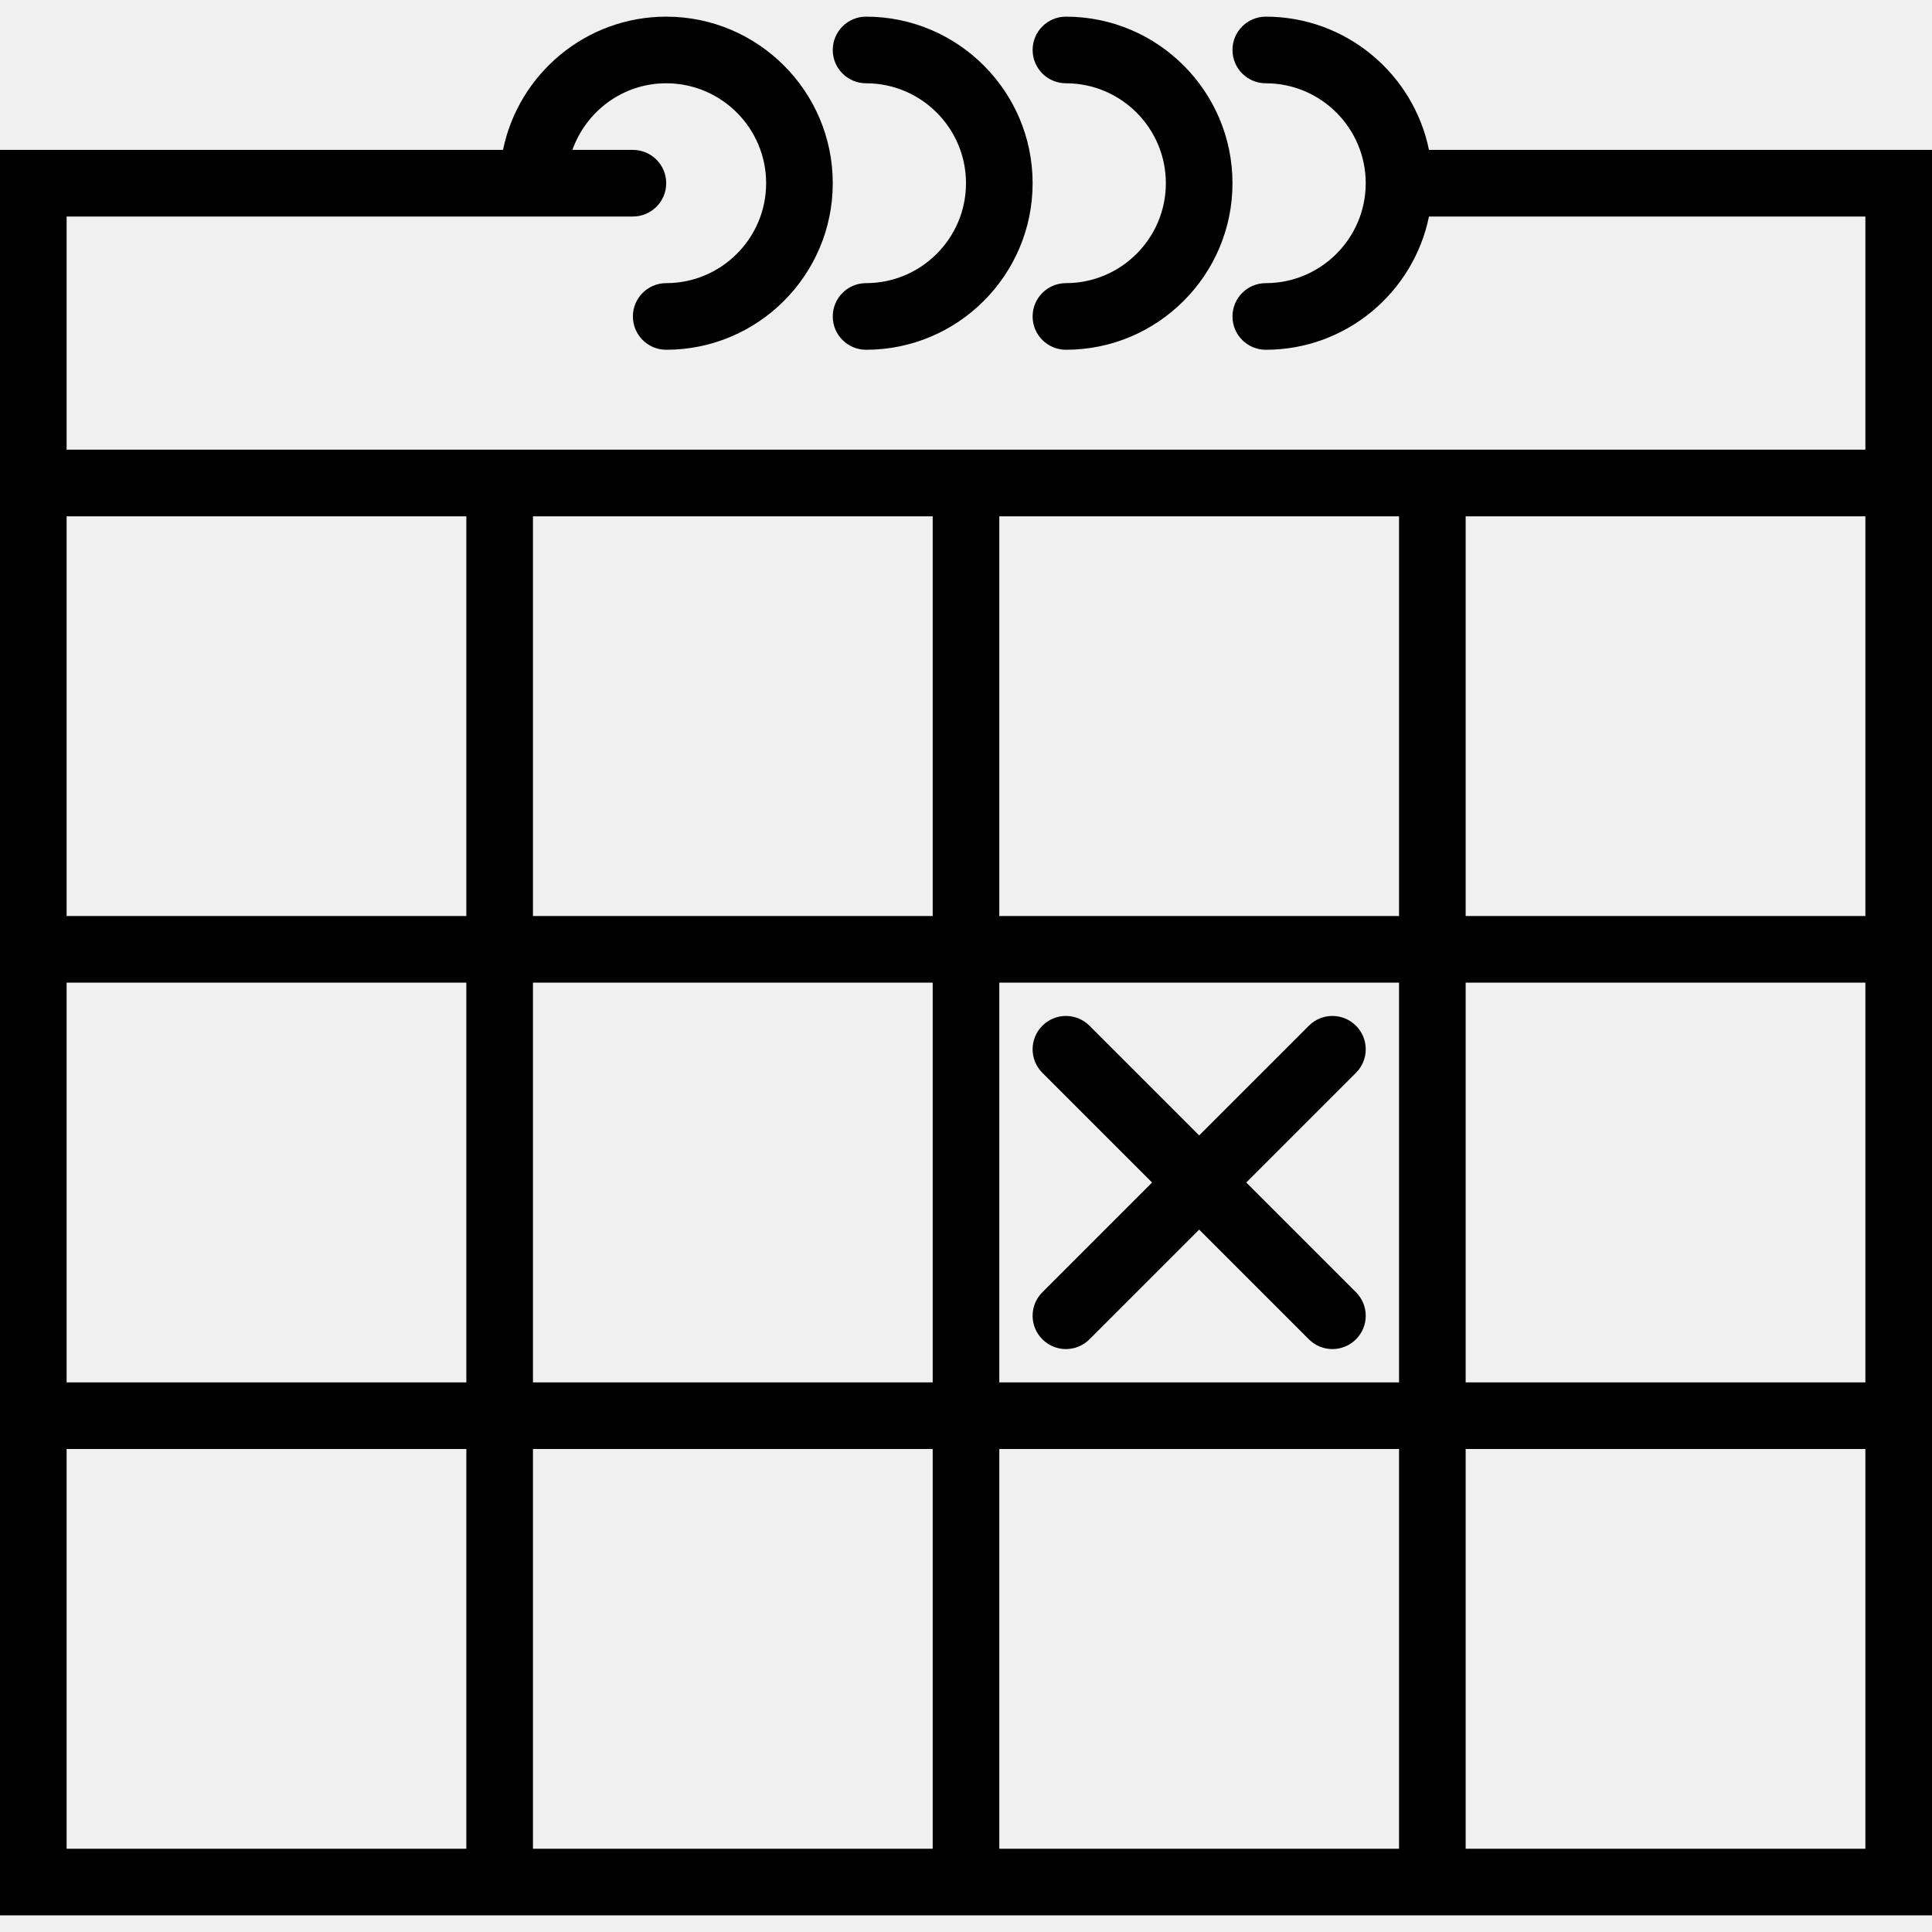
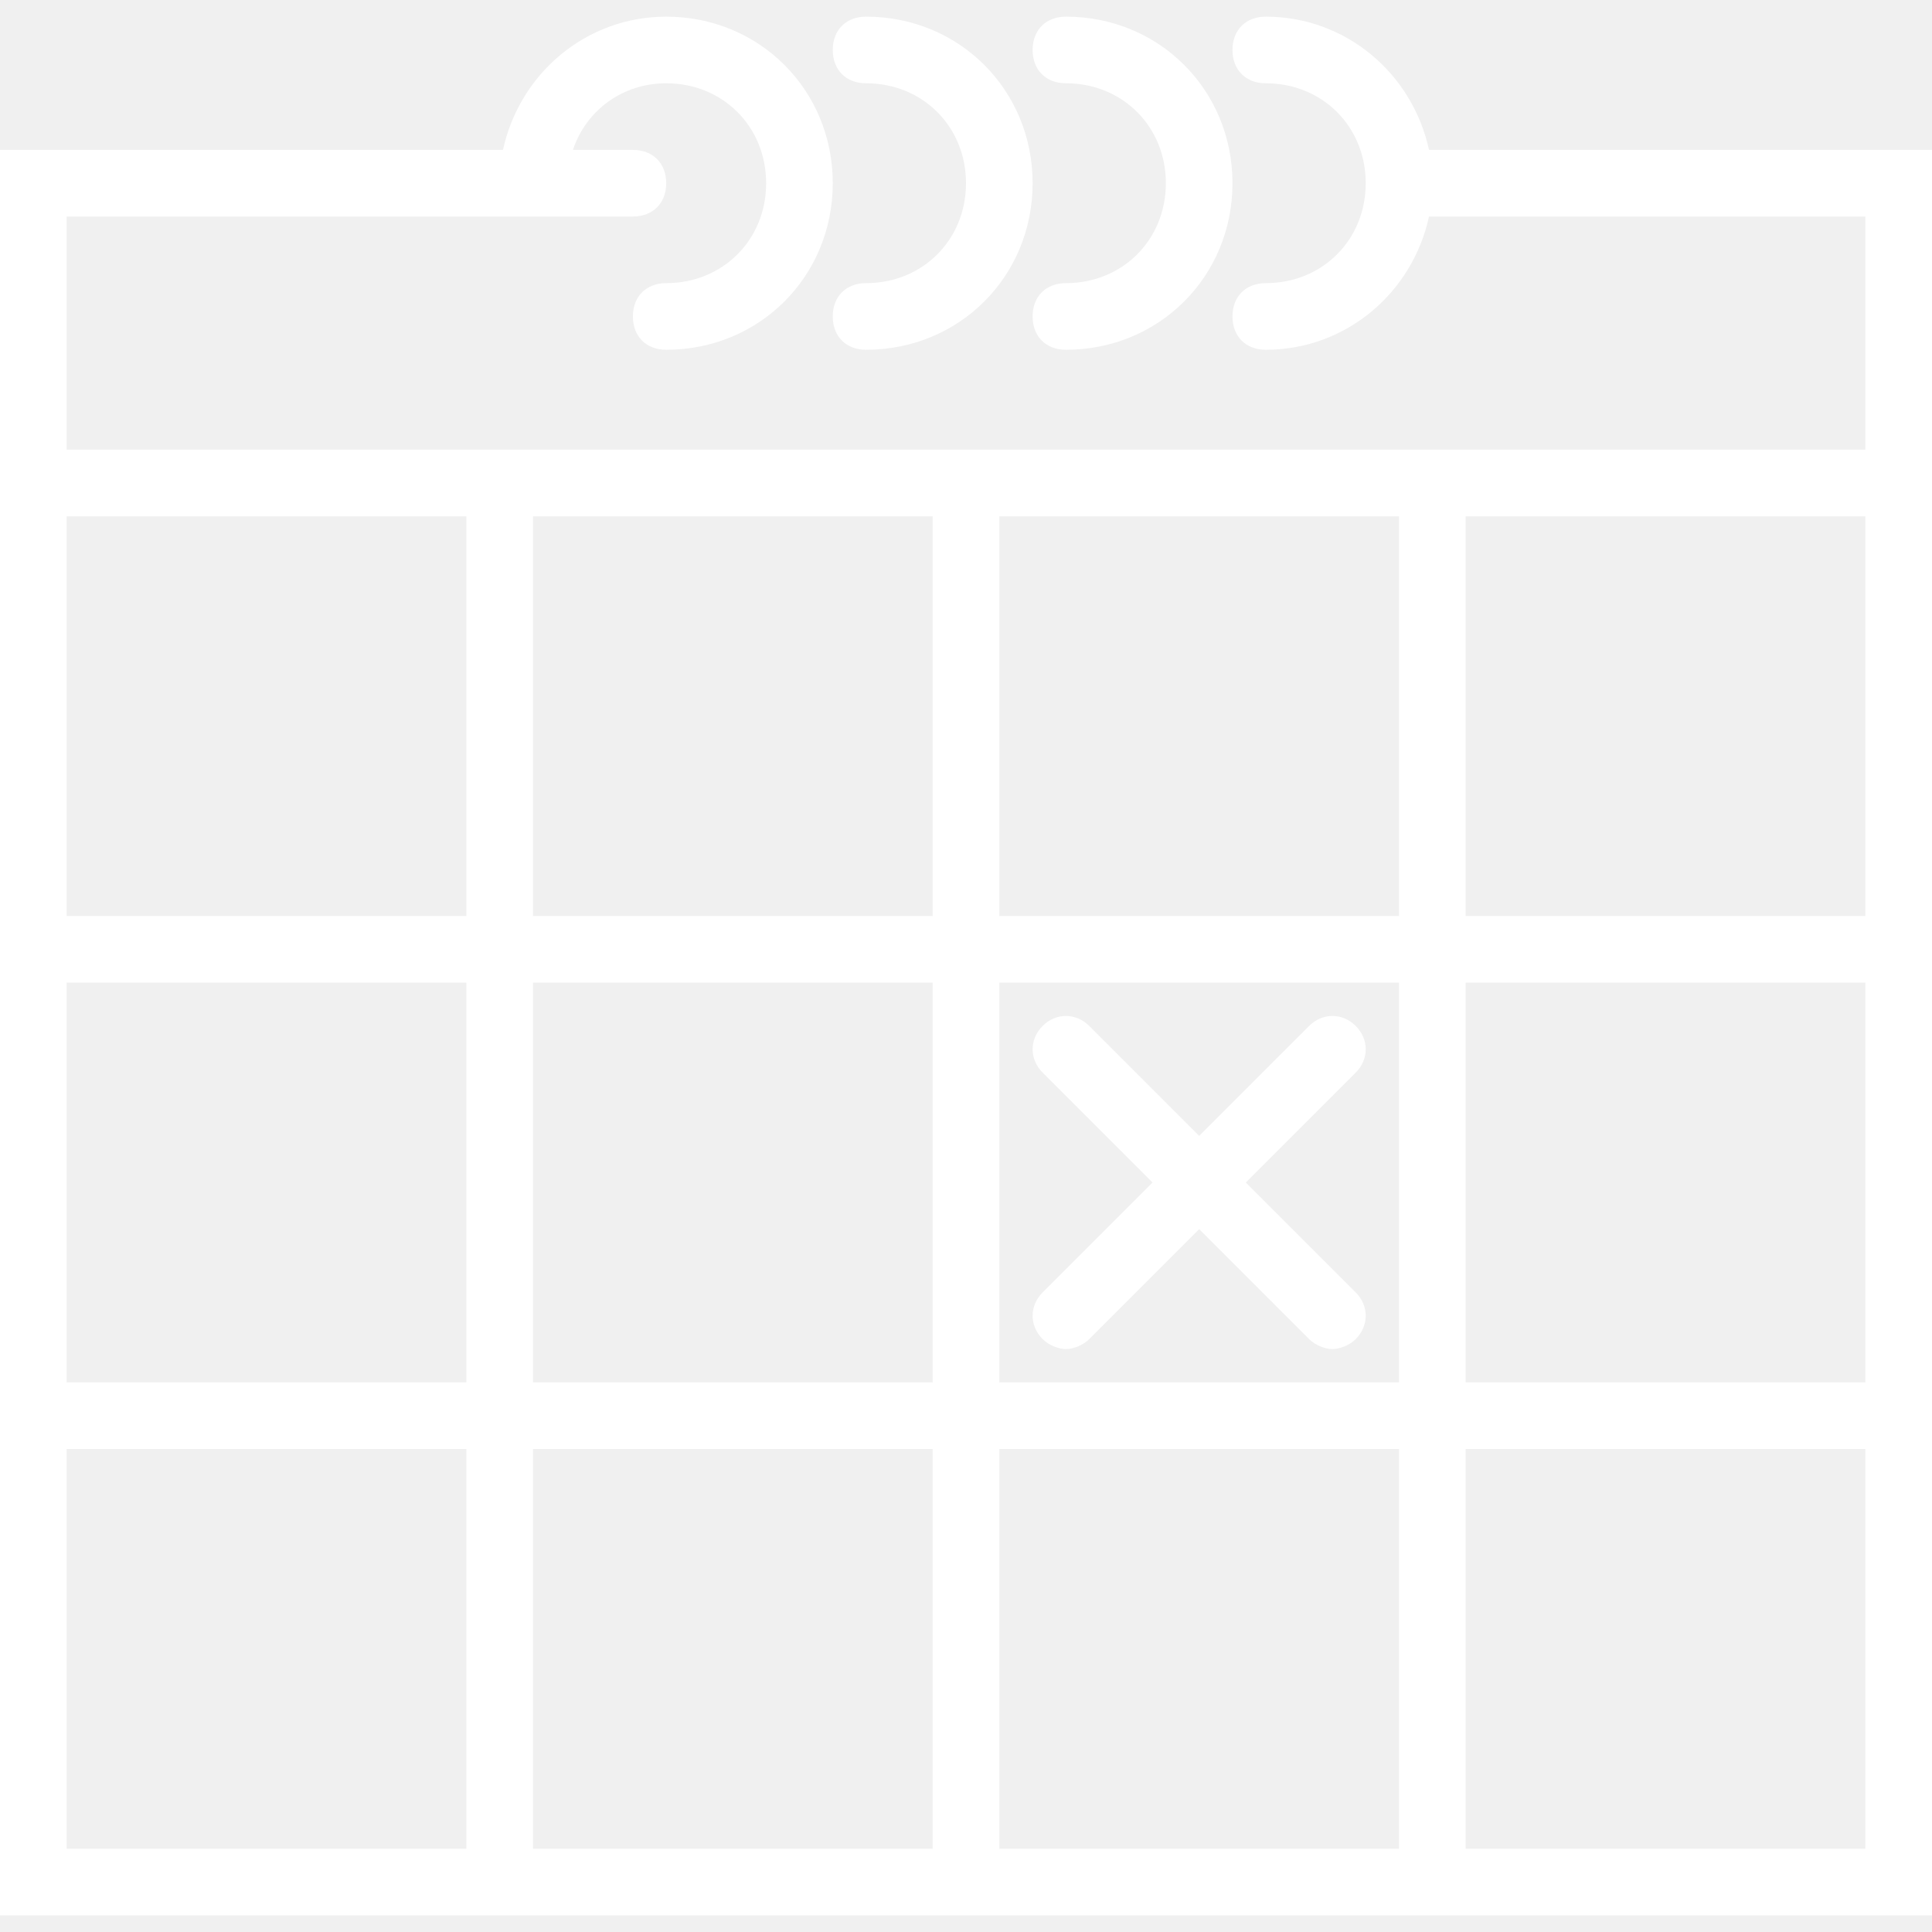
<svg xmlns="http://www.w3.org/2000/svg" version="1.1" id="Capa_1" x="0px" y="0px" viewBox="0 0 58 58" style="enable-background:new 0 0 58 58;" xml:space="preserve">
+   <style type="text/css">
+ 	.st0{fill:#FFFFFF;}
+ </style>
  <g>
-     <path d="M42.899,4.5c-0.465-2.279-2.484-4-4.899-4c-0.552,0-1,0.447-1,1s0.448,1,1,1c1.654,0,3,1.346,3,3s-1.346,3-3,3   c-0.552,0-1,0.447-1,1s0.448,1,1,1c2.414,0,4.434-1.721,4.899-4H56v7H44h-2H30h-2H16h-2H2v-7h14h3c0.552,0,1-0.447,1-1   s-0.448-1-1-1h-1.816c0.414-1.162,1.514-2,2.816-2c1.654,0,3,1.346,3,3s-1.346,3-3,3c-0.552,0-1,0.447-1,1s0.448,1,1,1   c2.757,0,5-2.243,5-5s-2.243-5-5-5c-2.414,0-4.434,1.721-4.899,4H0v9v3v11v2v12v2v14h14h2h12h2h12h2h14v-14v-2v-12v-2v-11v-3v-9   H42.899z M30,15.5h12v12H30V15.5z M42,41.5H30v-12h12V41.5z M16,29.5h12v12H16V29.5z M16,15.5h12v12H16V15.5z M2,16.5v-1h12v12H2   V16.5z M2,29.5h12v12H2V29.5z M2,55.5v-12h12v12H2z M16,55.5v-12h12v12H16z M30,55.5v-12h12v12H30z M56,55.5H44v-12h12V55.5z    M56,41.5H44v-12h12V41.5z M44,27.5v-12h12v1v11H44z" />
-     <path d="M26,2.5c1.654,0,3,1.346,3,3s-1.346,3-3,3c-0.552,0-1,0.447-1,1s0.448,1,1,1c2.757,0,5-2.243,5-5s-2.243-5-5-5   c-0.552,0-1,0.447-1,1S25.448,2.5,26,2.5z" />
-     <path d="M32,2.5c1.654,0,3,1.346,3,3s-1.346,3-3,3c-0.552,0-1,0.447-1,1s0.448,1,1,1c2.757,0,5-2.243,5-5s-2.243-5-5-5   c-0.552,0-1,0.447-1,1S31.448,2.5,32,2.5z" />
-     <path d="M31.293,40.207C31.488,40.402,31.744,40.5,32,40.5s0.512-0.098,0.707-0.293L36,36.914l3.293,3.293   C39.488,40.402,39.744,40.5,40,40.5s0.512-0.098,0.707-0.293c0.391-0.391,0.391-1.023,0-1.414L37.414,35.5l3.293-3.293   c0.391-0.391,0.391-1.023,0-1.414s-1.023-0.391-1.414,0L36,34.086l-3.293-3.293c-0.391-0.391-1.023-0.391-1.414,0   s-0.391,1.023,0,1.414l3.293,3.293l-3.293,3.293C30.902,39.184,30.902,39.816,31.293,40.207z" />
+     <path class="st0" d="M42.9,4.5c-0.5-2.3-2.5-4-4.9-4c-0.6,0-1,0.4-1,1s0.4,1,1,1c1.7,0,3,1.3,3,3s-1.3,3-3,3c-0.6,0-1,0.4-1,1   s0.4,1,1,1c2.4,0,4.4-1.7,4.9-4H56v7H44h-2H30h-2H16h-2H2v-7h14h3c0.6,0,1-0.4,1-1s-0.4-1-1-1h-1.8c0.4-1.2,1.5-2,2.8-2   c1.7,0,3,1.3,3,3s-1.3,3-3,3c-0.6,0-1,0.4-1,1s0.4,1,1,1c2.8,0,5-2.2,5-5s-2.2-5-5-5c-2.4,0-4.4,1.7-4.9,4H0v9v3v11v2v12v2v14h14h2   h12h2h12h2h14v-14v-2v-12v-2v-11v-3v-9H42.9z M30,15.5h12v12H30V15.5z M42,41.5H30v-12h12V41.5z M16,29.5h12v12H16V29.5z M16,15.5   h12v12H16V15.5z M2,16.5v-1h12v12H2V16.5z M2,29.5h12v12H2V29.5z M2,55.5v-12h12v12H2z M16,55.5v-12h12v12H16z M30,55.5v-12h12v12   H30z M56,55.5H44v-12h12V55.5z M56,41.5H44v-12h12V41.5z M44,27.5v-12h12v1v11H44z" />
+     <path class="st0" d="M26,2.5c1.7,0,3,1.3,3,3s-1.3,3-3,3c-0.6,0-1,0.4-1,1s0.4,1,1,1c2.8,0,5-2.2,5-5s-2.2-5-5-5c-0.6,0-1,0.4-1,1   S25.4,2.5,26,2.5z" />
+     <path class="st0" d="M32,2.5c1.7,0,3,1.3,3,3s-1.3,3-3,3c-0.6,0-1,0.4-1,1s0.4,1,1,1c2.8,0,5-2.2,5-5s-2.2-5-5-5c-0.6,0-1,0.4-1,1   S31.4,2.5,32,2.5z" />
+     <path class="st0" d="M31.3,40.2c0.2,0.2,0.5,0.3,0.7,0.3s0.5-0.1,0.7-0.3l3.3-3.3l3.3,3.3c0.2,0.2,0.5,0.3,0.7,0.3s0.5-0.1,0.7-0.3   c0.4-0.4,0.4-1,0-1.4l-3.3-3.3l3.3-3.3c0.4-0.4,0.4-1,0-1.4s-1-0.4-1.4,0L36,34.1l-3.3-3.3c-0.4-0.4-1-0.4-1.4,0s-0.4,1,0,1.4   l3.3,3.3l-3.3,3.3C30.9,39.2,30.9,39.8,31.3,40.2z" />
  </g>
-   <g>
- </g>
-   <g>
- </g>
-   <g>
- </g>
-   <g>
- </g>
-   <g>
- </g>
-   <g>
- </g>
-   <g>
- </g>
-   <g>
- </g>
-   <g>
- </g>
-   <g>
- </g>
-   <g>
- </g>
-   <g>
- </g>
-   <g>
- </g>
-   <g>
- </g>
-   <g>
- </g>
</svg>
